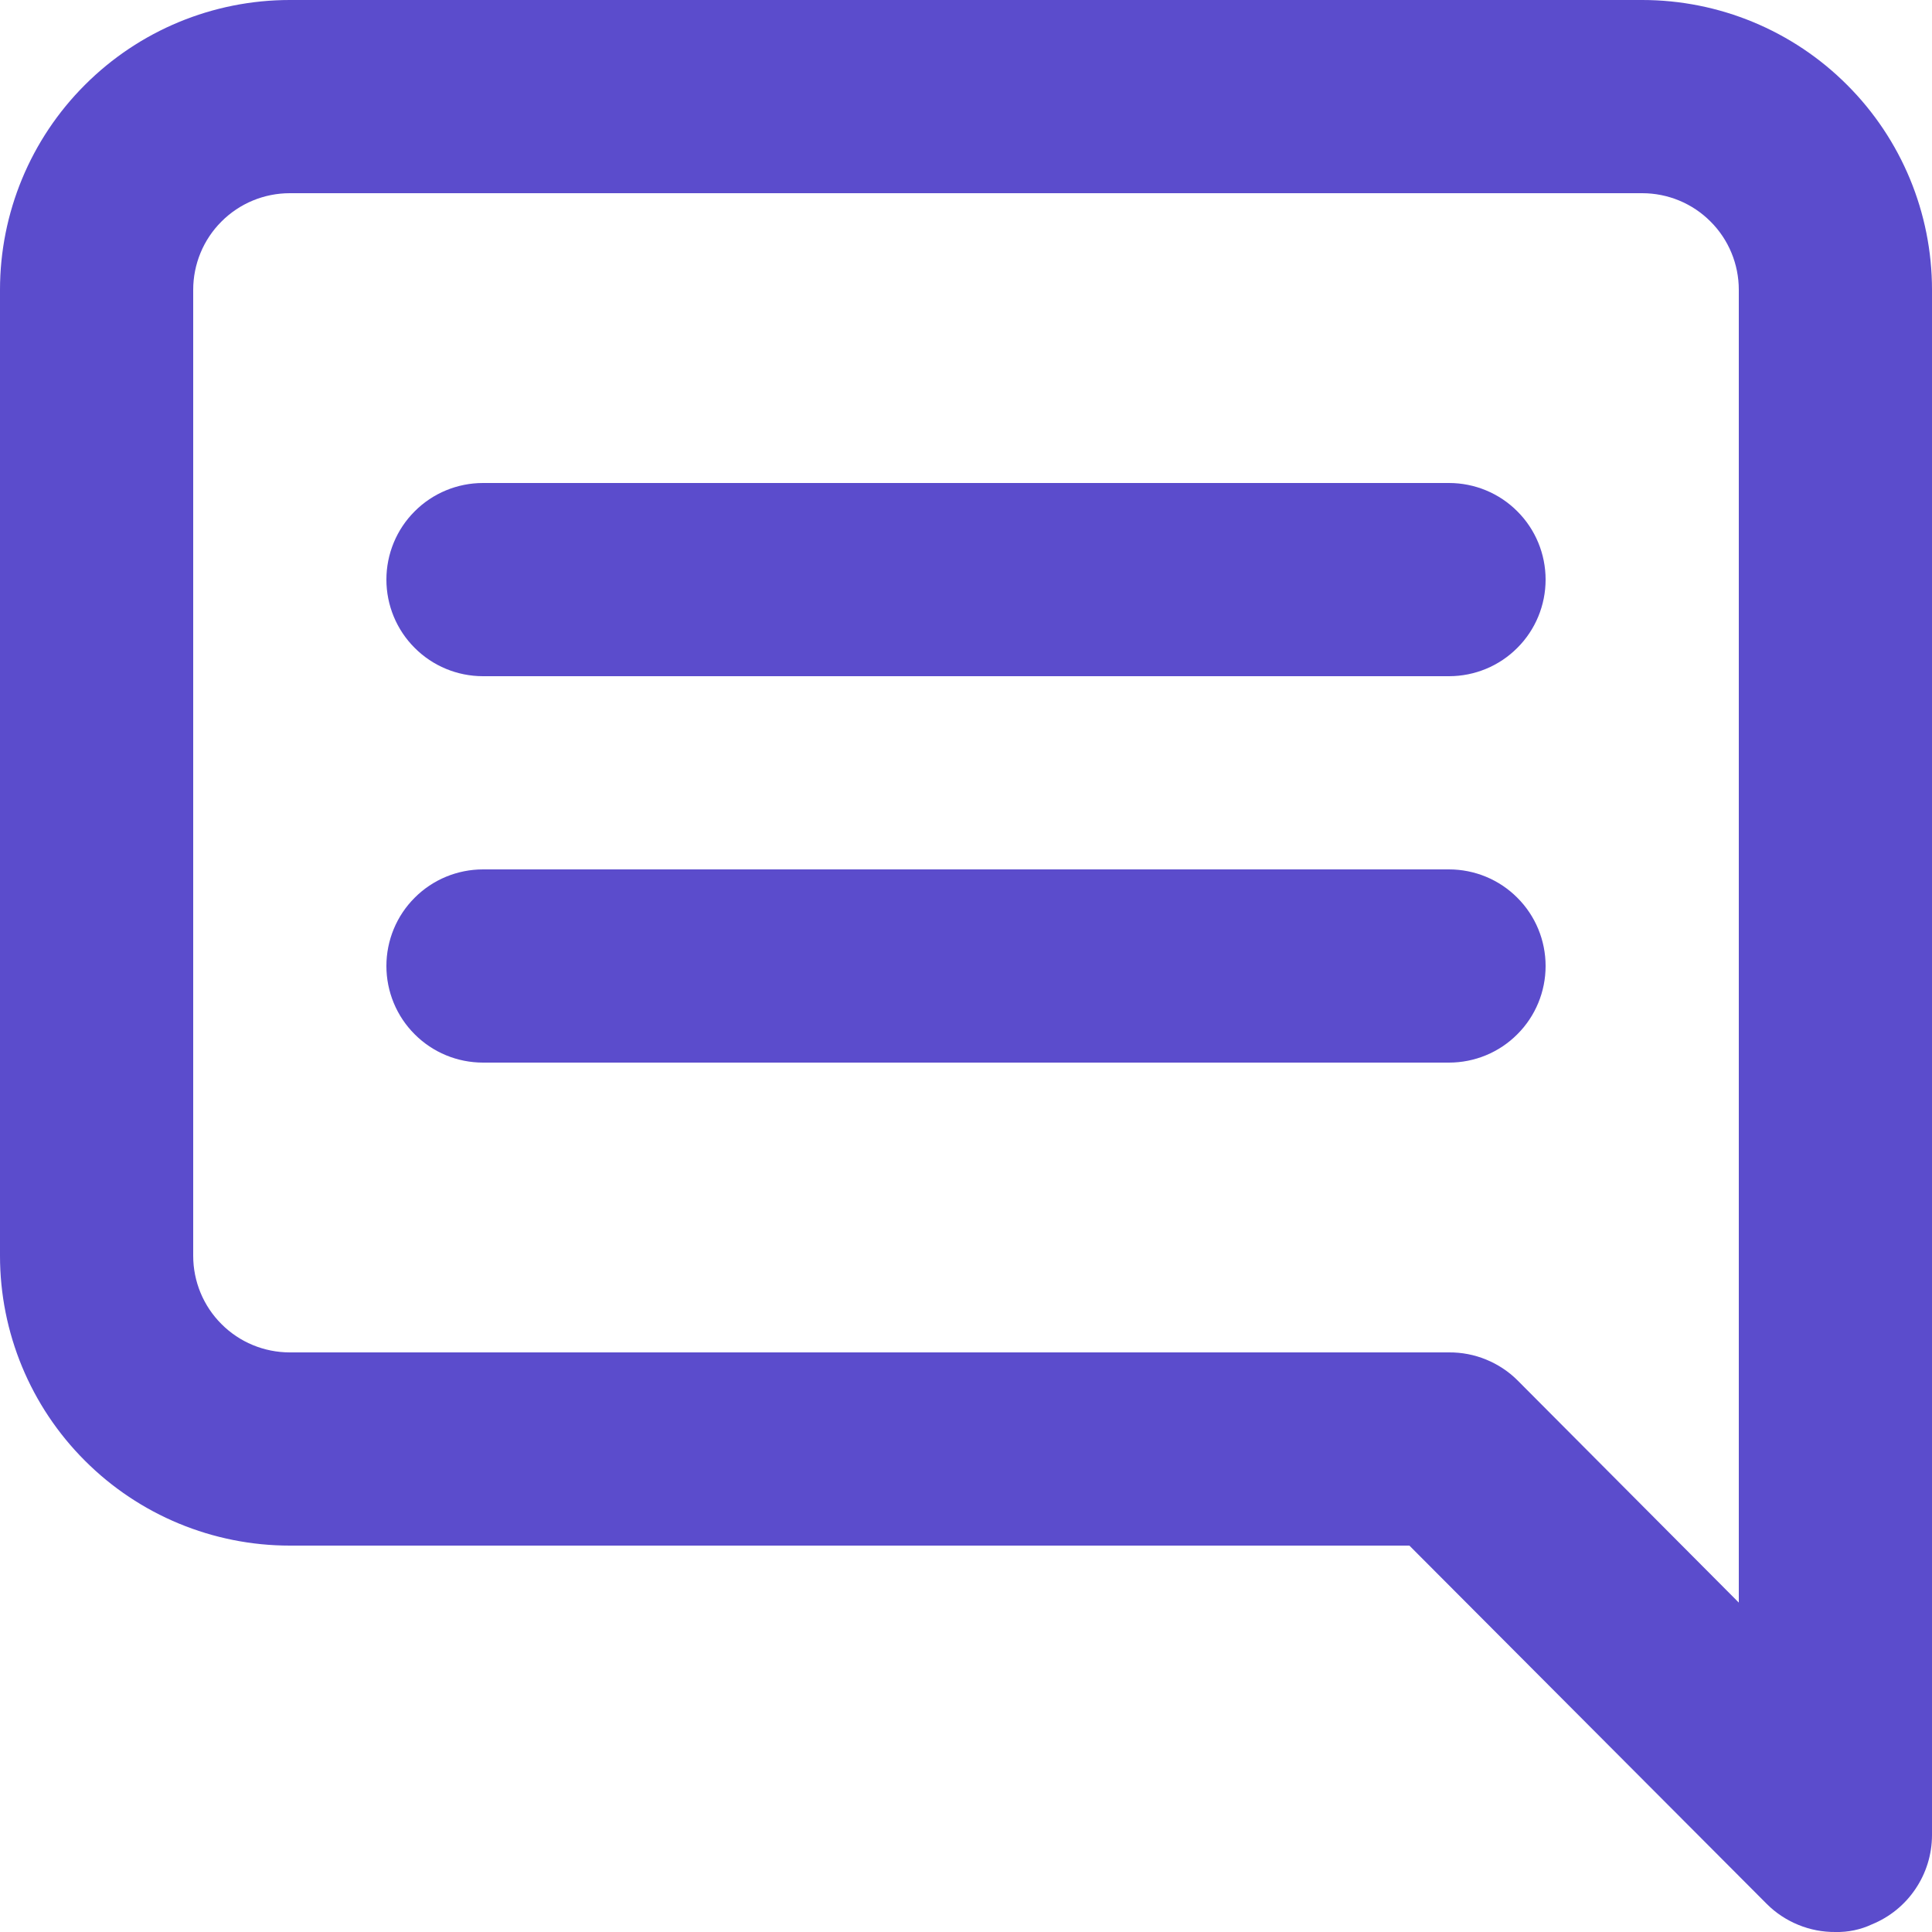
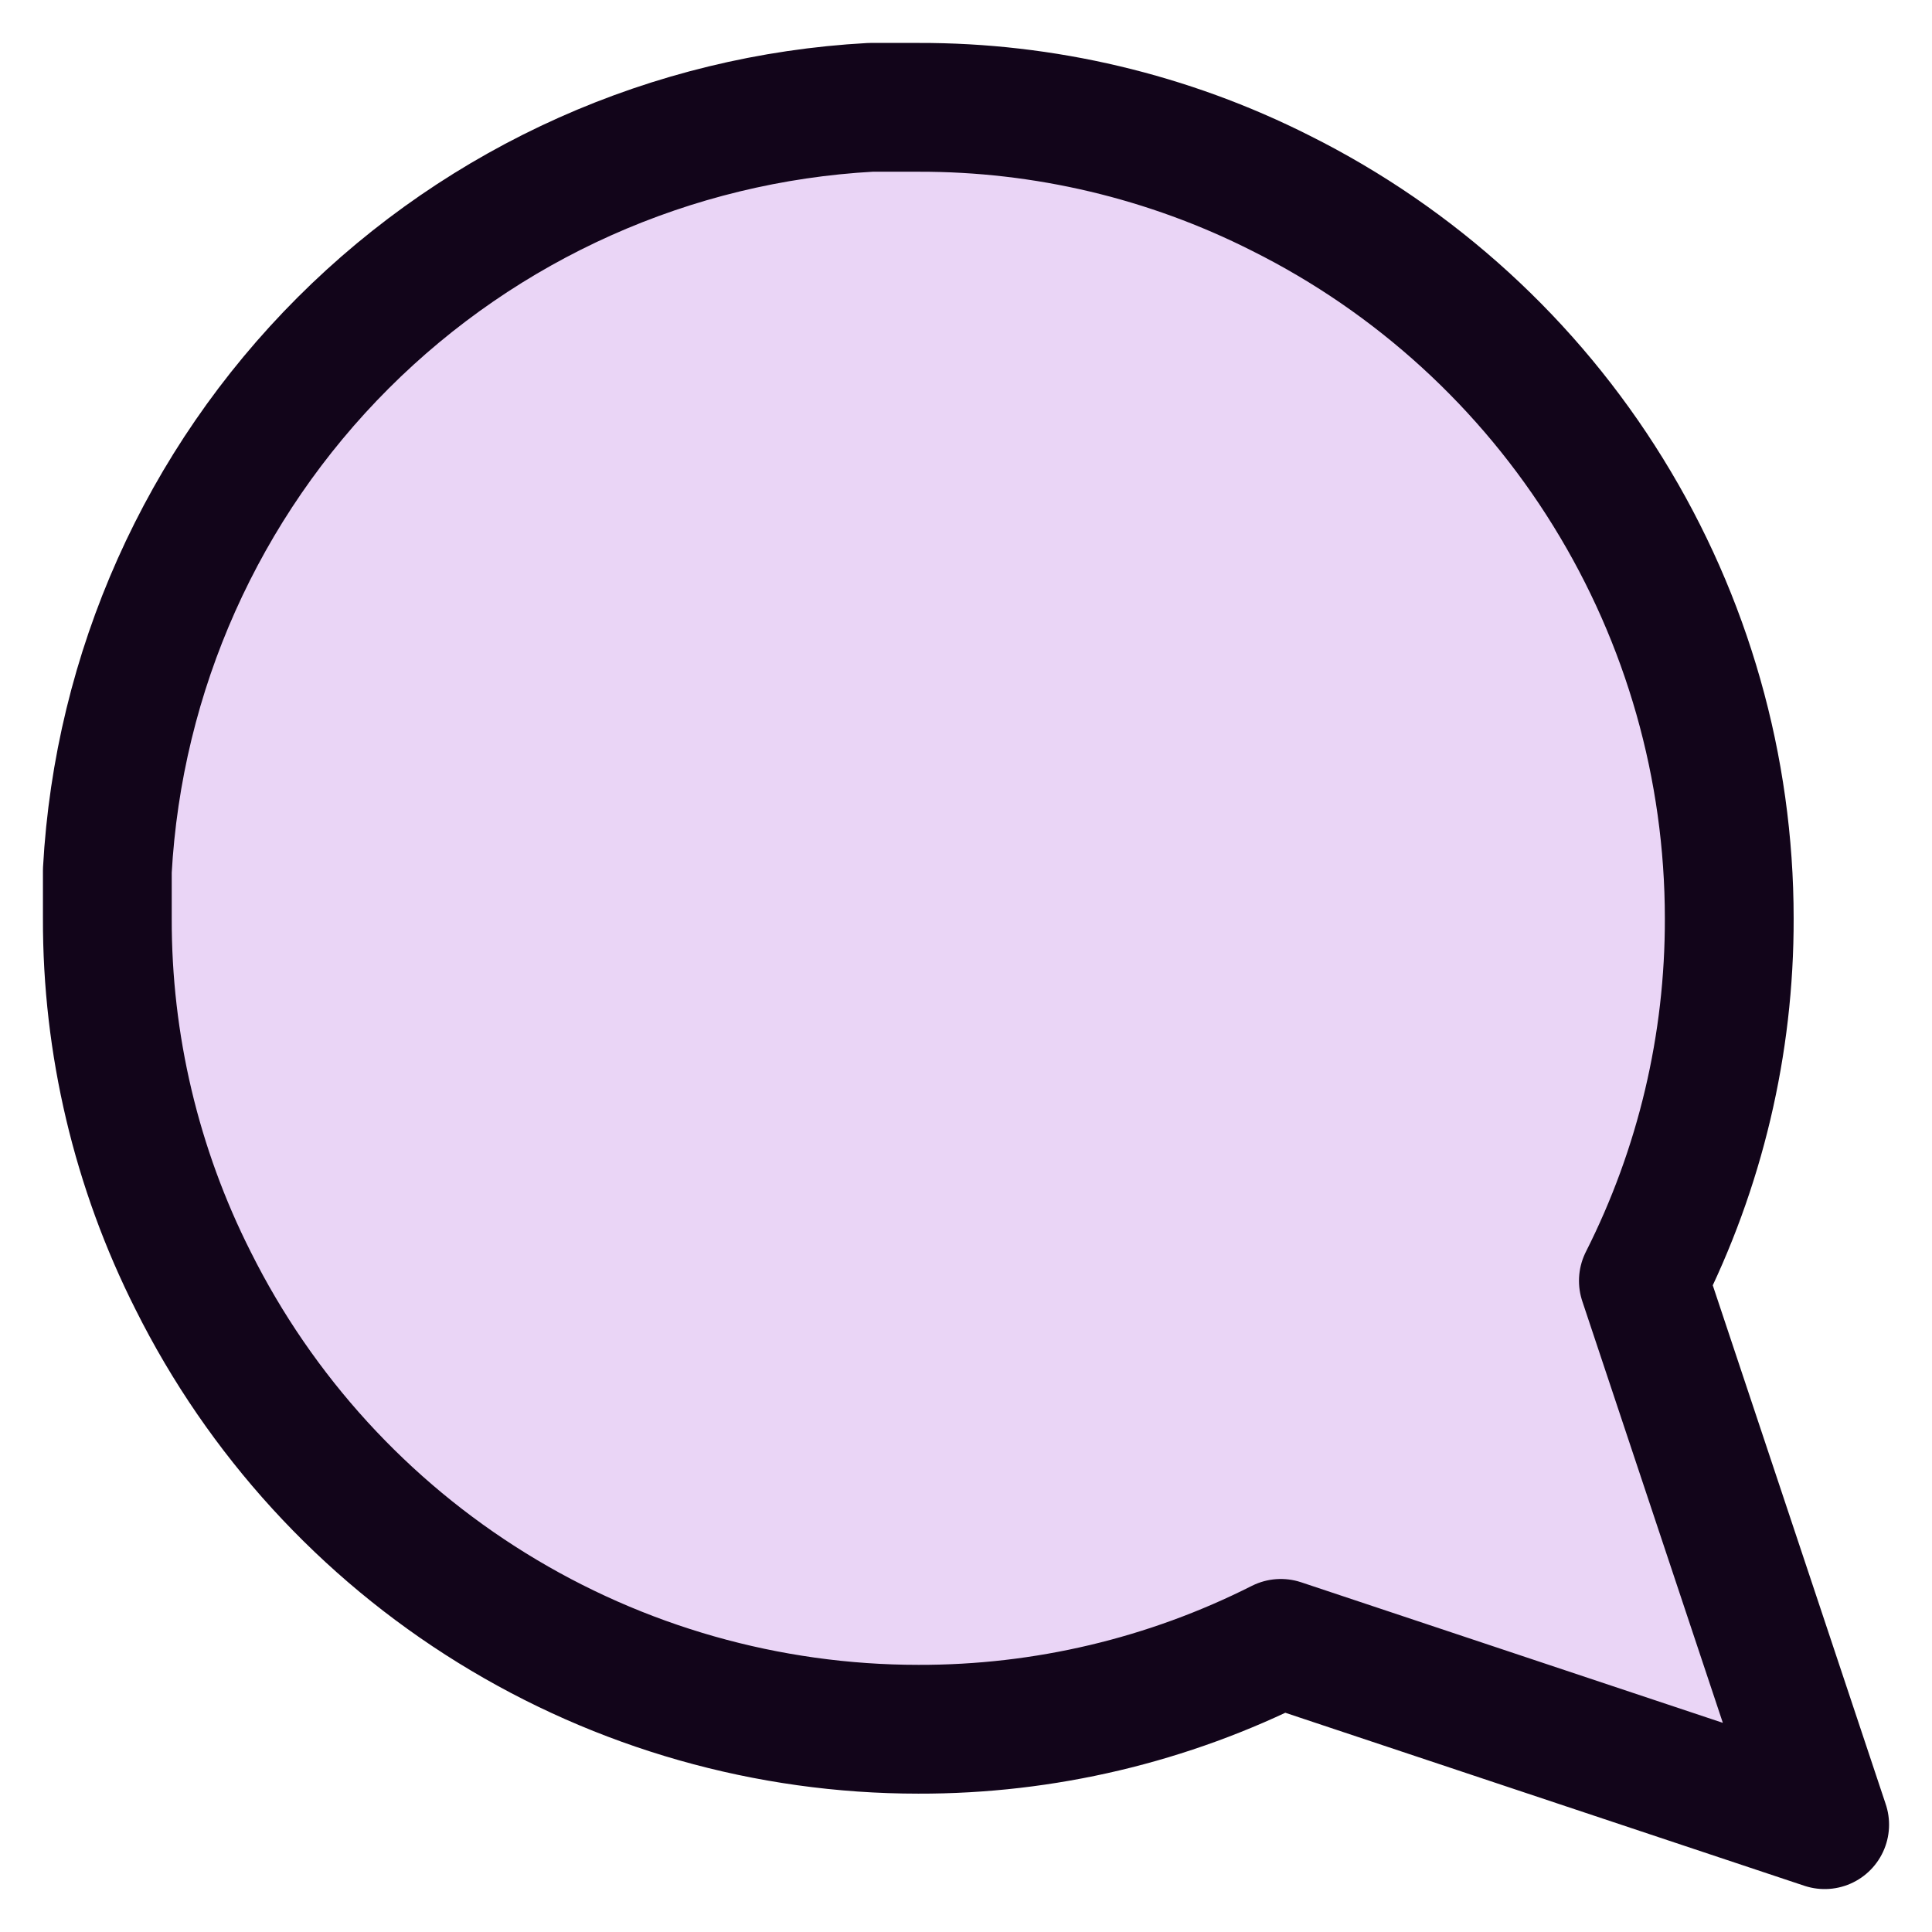
- <svg xmlns="http://www.w3.org/2000/svg" width="20" height="20" viewBox="0 0 20 20" fill="none">
-   <path d="M15 5H5C4.735 5 4.48 5.105 4.293 5.293C4.105 5.48 4 5.735 4 6C4 6.265 4.105 6.52 4.293 6.707C4.48 6.895 4.735 7 5 7H15C15.265 7 15.52 6.895 15.707 6.707C15.895 6.52 16 6.265 16 6C16 5.735 15.895 5.48 15.707 5.293C15.52 5.105 15.265 5 15 5ZM15 9H5C4.735 9 4.48 9.105 4.293 9.293C4.105 9.48 4 9.735 4 10C4 10.265 4.105 10.52 4.293 10.707C4.48 10.895 4.735 11 5 11H15C15.265 11 15.52 10.895 15.707 10.707C15.895 10.52 16 10.265 16 10C16 9.735 15.895 9.48 15.707 9.293C15.52 9.105 15.265 9 15 9ZM17 0H3C2.204 0 1.441 0.316 0.879 0.879C0.316 1.441 0 2.204 0 3V13C0 13.796 0.316 14.559 0.879 15.121C1.441 15.684 2.204 16 3 16H14.59L18.29 19.71C18.383 19.803 18.494 19.876 18.616 19.926C18.738 19.976 18.868 20.001 19 20C19.131 20.003 19.261 19.976 19.38 19.92C19.563 19.845 19.719 19.718 19.829 19.554C19.94 19.39 19.999 19.197 20 19V3C20 2.204 19.684 1.441 19.121 0.879C18.559 0.316 17.796 0 17 0ZM18 16.59L15.71 14.29C15.617 14.197 15.506 14.124 15.384 14.074C15.262 14.024 15.132 13.999 15 14H3C2.735 14 2.48 13.895 2.293 13.707C2.105 13.52 2 13.265 2 13V3C2 2.735 2.105 2.48 2.293 2.293C2.48 2.105 2.735 2 3 2H17C17.265 2 17.52 2.105 17.707 2.293C17.895 2.48 18 2.735 18 3V16.59Z" fill="#5B4CCC" />
+ <svg xmlns="http://www.w3.org/2000/svg" width="18" height="18" viewBox="0 0 18 18" fill="none">
+   <path d="M1 8.556C0.997 9.729 1.271 10.886 1.8 11.933C2.427 13.188 3.391 14.244 4.585 14.982C5.778 15.72 7.153 16.111 8.556 16.111C9.729 16.114 10.886 15.84 11.933 15.311L17 17L15.311 11.933C15.84 10.886 16.114 9.729 16.111 8.556C16.111 7.153 15.72 5.778 14.982 4.585C14.244 3.391 13.188 2.427 11.933 1.8C10.886 1.271 9.729 0.997 8.556 1H8.111C6.258 1.102 4.508 1.884 3.196 3.196C1.884 4.508 1.102 6.258 1 8.111V8.556Z" fill="#EAD5F6" stroke="#12051A" stroke-width="1.2" stroke-linecap="round" stroke-linejoin="round" />
</svg>
